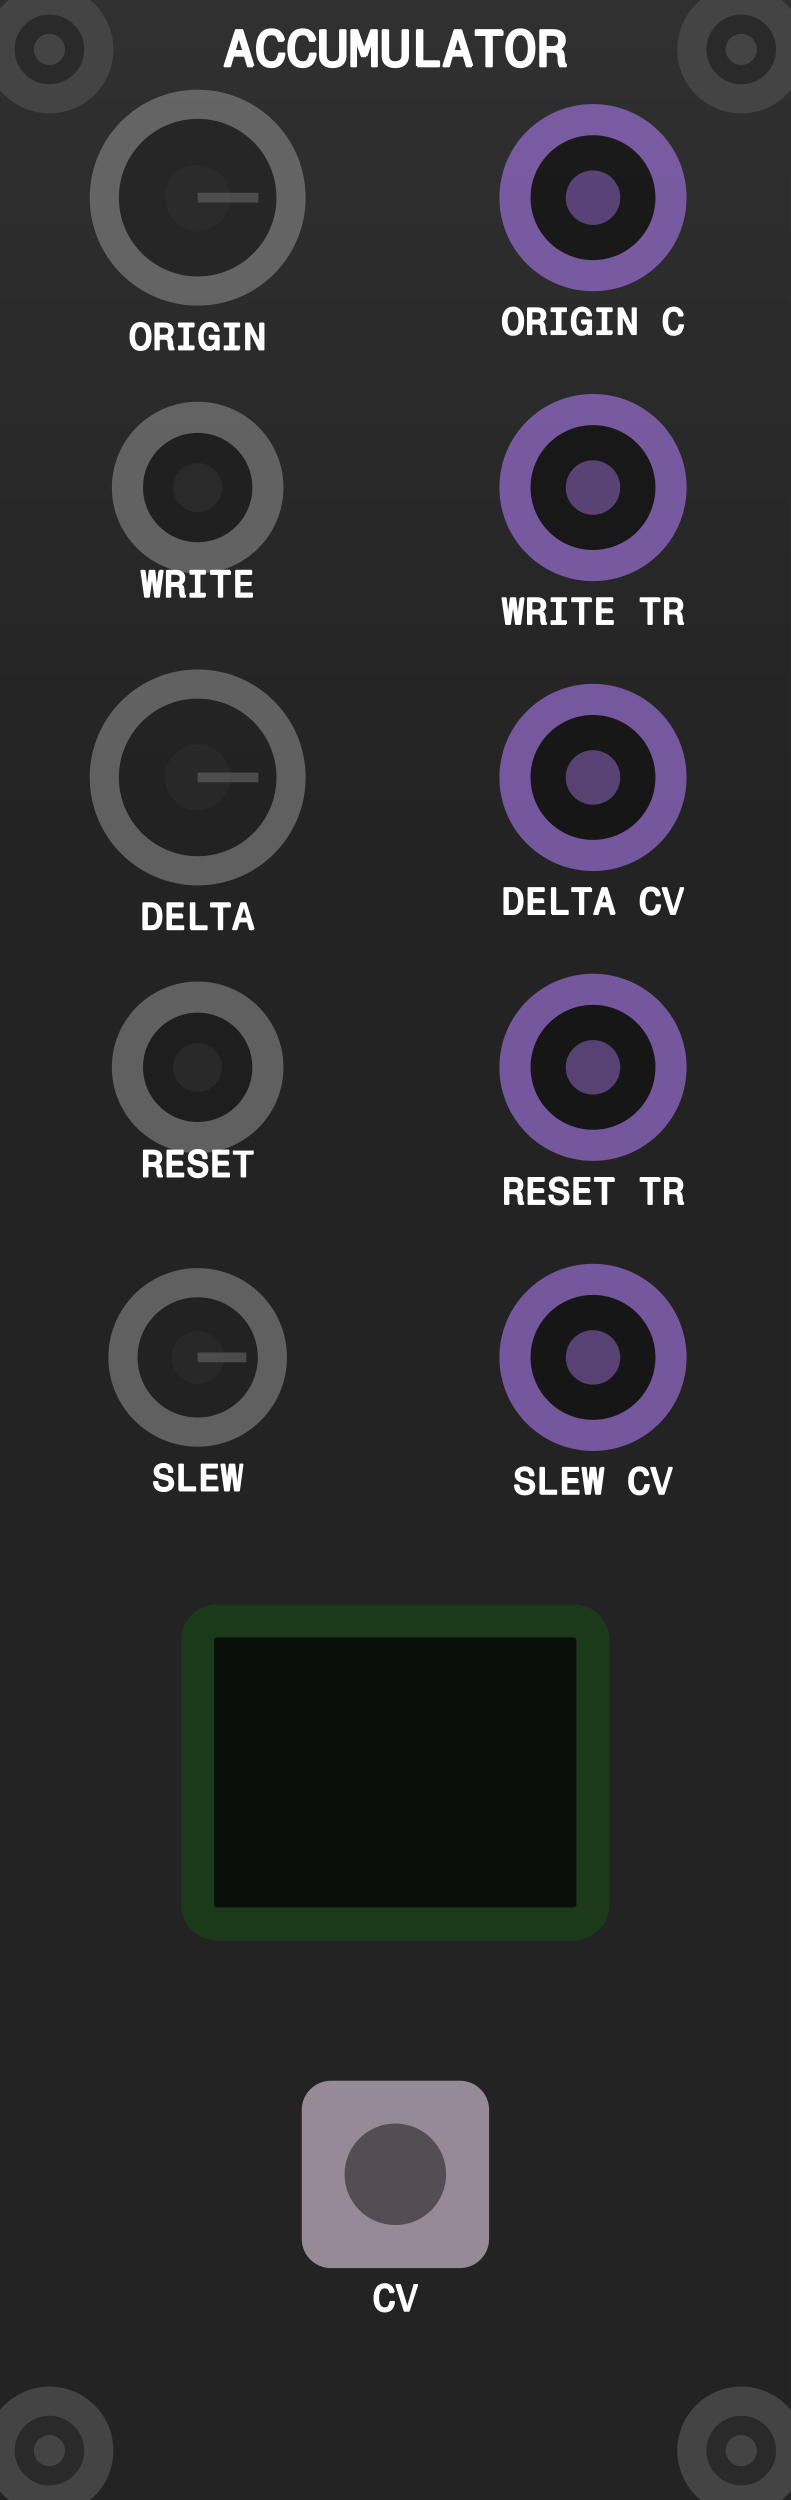
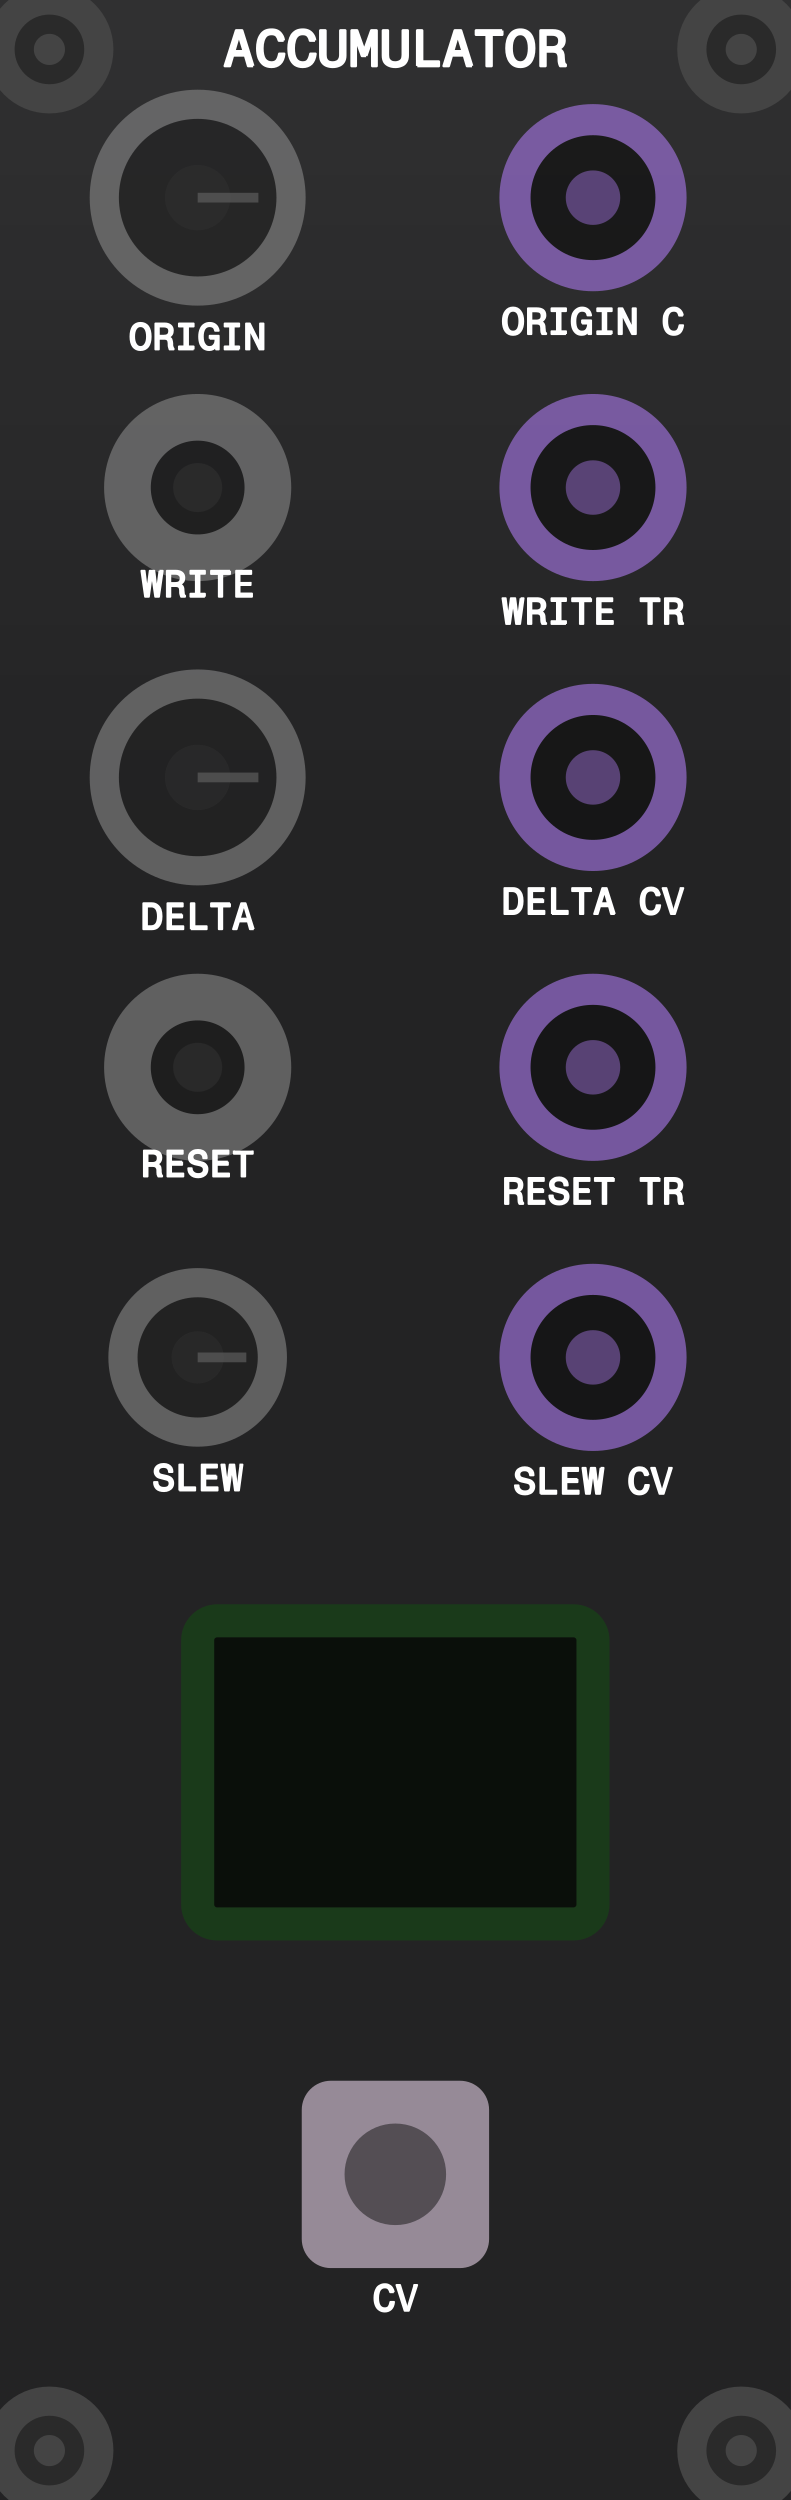
<svg xmlns="http://www.w3.org/2000/svg" viewBox="0 0 40.64 128.5" width="40.64mm" height="128.5mm">
  <g id="layer-background">
    <rect x="0.3" y="0.3" width="40.04" height="127.9" fill="none" stroke="#333" stroke-width="1.5" />
    <rect x="0" y="0.000" width="40.64" height="1.295" fill="#303031" />
    <rect x="0" y="1.285" width="40.64" height="1.295" fill="#303031" />
    <rect x="0" y="2.570" width="40.64" height="1.295" fill="#2f2f30" />
    <rect x="0" y="3.855" width="40.64" height="1.295" fill="#2f2f30" />
    <rect x="0" y="5.140" width="40.64" height="1.295" fill="#2e2e2f" />
    <rect x="0" y="6.425" width="40.64" height="1.295" fill="#2e2e2f" />
    <rect x="0" y="7.710" width="40.64" height="1.295" fill="#2e2e2f" />
    <rect x="0" y="8.995" width="40.64" height="1.295" fill="#2d2d2e" />
    <rect x="0" y="10.280" width="40.64" height="1.295" fill="#2d2d2e" />
    <rect x="0" y="11.565" width="40.64" height="1.295" fill="#2c2c2d" />
    <rect x="0" y="12.850" width="40.64" height="1.295" fill="#2c2c2d" />
    <rect x="0" y="14.135" width="40.64" height="1.295" fill="#2c2c2d" />
    <rect x="0" y="15.420" width="40.64" height="1.295" fill="#2b2b2c" />
    <rect x="0" y="16.705" width="40.64" height="1.295" fill="#2b2b2c" />
    <rect x="0" y="17.990" width="40.64" height="1.295" fill="#2a2a2b" />
    <rect x="0" y="19.275" width="40.64" height="1.295" fill="#2a2a2b" />
    <rect x="0" y="20.560" width="40.64" height="1.295" fill="#2a2a2b" />
    <rect x="0" y="21.845" width="40.64" height="1.295" fill="#29292a" />
    <rect x="0" y="23.130" width="40.64" height="1.295" fill="#29292a" />
    <rect x="0" y="24.415" width="40.64" height="1.295" fill="#29292a" />
    <rect x="0" y="25.700" width="40.64" height="1.295" fill="#282829" />
    <rect x="0" y="26.985" width="40.64" height="1.295" fill="#282829" />
    <rect x="0" y="28.270" width="40.64" height="1.295" fill="#272728" />
    <rect x="0" y="29.555" width="40.64" height="1.295" fill="#272728" />
    <rect x="0" y="30.840" width="40.64" height="1.295" fill="#272728" />
    <rect x="0" y="32.125" width="40.64" height="1.295" fill="#262627" />
    <rect x="0" y="33.410" width="40.64" height="1.295" fill="#262627" />
    <rect x="0" y="34.695" width="40.64" height="1.295" fill="#252526" />
    <rect x="0" y="35.980" width="40.64" height="1.295" fill="#252526" />
    <rect x="0" y="37.265" width="40.64" height="1.295" fill="#252526" />
    <rect x="0" y="38.550" width="40.64" height="1.295" fill="#242425" />
    <rect x="0" y="39.835" width="40.64" height="1.295" fill="#242425" />
    <rect x="0" y="41.120" width="40.64" height="1.295" fill="#232324" />
    <rect x="0" y="42.405" width="40.64" height="1.295" fill="#232324" />
    <rect x="0" y="43.690" width="40.64" height="1.295" fill="#232324" />
    <rect x="0" y="44.975" width="40.64" height="1.295" fill="#232324" />
    <rect x="0" y="46.260" width="40.64" height="1.295" fill="#232324" />
    <rect x="0" y="47.545" width="40.64" height="1.295" fill="#232324" />
    <rect x="0" y="48.830" width="40.64" height="1.295" fill="#232324" />
    <rect x="0" y="50.115" width="40.64" height="1.295" fill="#232324" />
    <rect x="0" y="51.400" width="40.64" height="1.295" fill="#232324" />
    <rect x="0" y="52.685" width="40.64" height="1.295" fill="#232324" />
    <rect x="0" y="53.970" width="40.64" height="1.295" fill="#232324" />
    <rect x="0" y="55.255" width="40.64" height="1.295" fill="#232324" />
    <rect x="0" y="56.540" width="40.64" height="1.295" fill="#232324" />
    <rect x="0" y="57.825" width="40.64" height="1.295" fill="#232324" />
    <rect x="0" y="59.110" width="40.64" height="1.295" fill="#232324" />
    <rect x="0" y="60.395" width="40.64" height="1.295" fill="#232324" />
    <rect x="0" y="61.680" width="40.64" height="1.295" fill="#232324" />
    <rect x="0" y="62.965" width="40.64" height="1.295" fill="#232324" />
    <rect x="0" y="64.250" width="40.64" height="1.295" fill="#232324" />
    <rect x="0" y="65.535" width="40.64" height="1.295" fill="#232324" />
    <rect x="0" y="66.820" width="40.64" height="1.295" fill="#232324" />
    <rect x="0" y="68.105" width="40.64" height="1.295" fill="#232324" />
    <rect x="0" y="69.390" width="40.64" height="1.295" fill="#232324" />
    <rect x="0" y="70.675" width="40.64" height="1.295" fill="#232324" />
    <rect x="0" y="71.960" width="40.64" height="1.295" fill="#232324" />
    <rect x="0" y="73.245" width="40.64" height="1.295" fill="#232324" />
    <rect x="0" y="74.530" width="40.64" height="1.295" fill="#232324" />
    <rect x="0" y="75.815" width="40.64" height="1.295" fill="#232324" />
    <rect x="0" y="77.100" width="40.64" height="1.295" fill="#232324" />
    <rect x="0" y="78.385" width="40.64" height="1.295" fill="#232324" />
    <rect x="0" y="79.670" width="40.64" height="1.295" fill="#232324" />
    <rect x="0" y="80.955" width="40.64" height="1.295" fill="#232324" />
    <rect x="0" y="82.240" width="40.64" height="1.295" fill="#232324" />
    <rect x="0" y="83.525" width="40.64" height="1.295" fill="#232324" />
    <rect x="0" y="84.810" width="40.64" height="1.295" fill="#232324" />
    <rect x="0" y="86.095" width="40.64" height="1.295" fill="#232324" />
    <rect x="0" y="87.380" width="40.64" height="1.295" fill="#232324" />
    <rect x="0" y="88.665" width="40.64" height="1.295" fill="#232324" />
    <rect x="0" y="89.950" width="40.64" height="1.295" fill="#232324" />
    <rect x="0" y="91.235" width="40.64" height="1.295" fill="#232324" />
    <rect x="0" y="92.520" width="40.64" height="1.295" fill="#232324" />
    <rect x="0" y="93.805" width="40.64" height="1.295" fill="#232324" />
    <rect x="0" y="95.090" width="40.64" height="1.295" fill="#232324" />
    <rect x="0" y="96.375" width="40.64" height="1.295" fill="#232324" />
    <rect x="0" y="97.660" width="40.64" height="1.295" fill="#232324" />
    <rect x="0" y="98.945" width="40.64" height="1.295" fill="#232324" />
    <rect x="0" y="100.230" width="40.64" height="1.295" fill="#232324" />
    <rect x="0" y="101.515" width="40.64" height="1.295" fill="#232324" />
    <rect x="0" y="102.800" width="40.64" height="1.295" fill="#232324" />
    <rect x="0" y="104.085" width="40.64" height="1.295" fill="#232324" />
    <rect x="0" y="105.370" width="40.64" height="1.295" fill="#232324" />
    <rect x="0" y="106.655" width="40.64" height="1.295" fill="#232324" />
    <rect x="0" y="107.940" width="40.64" height="1.295" fill="#232324" />
    <rect x="0" y="109.225" width="40.64" height="1.295" fill="#232324" />
    <rect x="0" y="110.510" width="40.64" height="1.295" fill="#232324" />
    <rect x="0" y="111.795" width="40.64" height="1.295" fill="#232324" />
    <rect x="0" y="113.080" width="40.64" height="1.295" fill="#232324" />
    <rect x="0" y="114.365" width="40.64" height="1.295" fill="#232324" />
    <rect x="0" y="115.650" width="40.64" height="1.295" fill="#232324" />
    <rect x="0" y="116.935" width="40.64" height="1.295" fill="#232324" />
    <rect x="0" y="118.220" width="40.64" height="1.295" fill="#232324" />
    <rect x="0" y="119.505" width="40.64" height="1.295" fill="#232324" />
    <rect x="0" y="120.790" width="40.64" height="1.295" fill="#232324" />
    <rect x="0" y="122.075" width="40.64" height="1.295" fill="#232324" />
    <rect x="0" y="123.360" width="40.64" height="1.295" fill="#232324" />
    <rect x="0" y="124.645" width="40.64" height="1.295" fill="#232324" />
    <rect x="0" y="125.930" width="40.64" height="1.295" fill="#232324" />
    <rect x="0" y="127.215" width="40.64" height="1.295" fill="#232324" />
  </g>
  <g id="layer-outlines">
    <circle cx="2.54" cy="2.54" r="2.54" fill="#2a2a2a" stroke="#444" stroke-width="1.5" />
    <circle cx="2.54" cy="2.54" r="0.8" fill="#444" />
    <circle cx="2.54" cy="125.96" r="2.54" fill="#2a2a2a" stroke="#444" stroke-width="1.5" />
    <circle cx="2.54" cy="125.96" r="0.8" fill="#444" />
    <circle cx="38.10" cy="2.54" r="2.54" fill="#2a2a2a" stroke="#444" stroke-width="1.5" />
    <circle cx="38.10" cy="2.54" r="0.8" fill="#444" />
    <circle cx="38.10" cy="125.96" r="2.54" fill="#2a2a2a" stroke="#444" stroke-width="1.5" />
    <circle cx="38.10" cy="125.96" r="0.8" fill="#444" />
    <rect x="10.16" y="83.31" width="20.32" height="15.58" rx="1" fill="#0a0f0a" stroke="#1a3a1a" stroke-width="1.7" />
    <circle cx="10.16" cy="10.16" r="4.80" fill="#222" stroke="#888" stroke-width="1.5" opacity="0.6" />
    <circle cx="10.16" cy="10.16" r="1.68" fill="#333" opacity="0.4" />
    <line x1="10.16" y1="10.16" x2="13.28" y2="10.16" stroke="#666" stroke-width="0.5" opacity="0.6" />
    <circle cx="30.48" cy="10.16" r="4.01" fill="#111" stroke="#996dd2" stroke-width="1.6" opacity="0.7" />
    <circle cx="30.48" cy="10.16" r="1.40" fill="#996dd2" opacity="0.5" />
-     <circle cx="10.16" cy="25.06" r="3.61" fill="#1a1a1a" stroke="#888" stroke-width="1.6" opacity="0.6" />
+     <circle cx="10.16" cy="25.06" r="3.61" fill="#1a1a1a" stroke="#888" stroke-width="2.40" opacity="0.6" />
    <circle cx="10.16" cy="25.06" r="1.26" fill="#333" opacity="0.5" />
    <circle cx="30.48" cy="25.06" r="4.01" fill="#111" stroke="#996dd2" stroke-width="1.6" opacity="0.7" />
    <circle cx="30.48" cy="25.06" r="1.40" fill="#996dd2" opacity="0.5" />
    <circle cx="10.16" cy="39.96" r="4.80" fill="#222" stroke="#888" stroke-width="1.5" opacity="0.6" />
    <circle cx="10.16" cy="39.96" r="1.68" fill="#333" opacity="0.4" />
    <line x1="10.16" y1="39.96" x2="13.28" y2="39.96" stroke="#666" stroke-width="0.5" opacity="0.6" />
    <circle cx="30.48" cy="39.96" r="4.01" fill="#111" stroke="#996dd2" stroke-width="1.6" opacity="0.7" />
    <circle cx="30.48" cy="39.96" r="1.40" fill="#996dd2" opacity="0.5" />
-     <circle cx="10.16" cy="54.86" r="3.61" fill="#1a1a1a" stroke="#888" stroke-width="1.6" opacity="0.6" />
+     <circle cx="10.16" cy="54.86" r="3.61" fill="#1a1a1a" stroke="#888" stroke-width="2.40" opacity="0.6" />
    <circle cx="10.16" cy="54.86" r="1.26" fill="#333" opacity="0.5" />
    <circle cx="30.48" cy="54.86" r="4.01" fill="#111" stroke="#996dd2" stroke-width="1.6" opacity="0.7" />
    <circle cx="30.48" cy="54.86" r="1.40" fill="#996dd2" opacity="0.5" />
    <circle cx="10.16" cy="69.77" r="3.84" fill="#222" stroke="#888" stroke-width="1.5" opacity="0.6" />
    <circle cx="10.16" cy="69.77" r="1.34" fill="#333" opacity="0.4" />
    <line x1="10.16" y1="69.77" x2="12.66" y2="69.77" stroke="#666" stroke-width="0.5" opacity="0.6" />
    <circle cx="30.48" cy="69.77" r="4.01" fill="#111" stroke="#996dd2" stroke-width="1.6" opacity="0.7" />
    <circle cx="30.48" cy="69.77" r="1.40" fill="#996dd2" opacity="0.5" />
    <rect x="15.51" y="106.95" width="9.63" height="9.63" rx="1.5" fill="#c8b7c7" opacity="0.7" />
    <circle cx="20.32" cy="111.76" r="2.61" fill="#111" opacity="0.5" />
  </g>
  <g id="layer-text">
    <path d="M13.01 3.39L12.76 3.39L12.60 2.84L11.97 2.84L11.81 3.39L11.56 3.39L12.14 1.57L12.44 1.57L13.01 3.39M12.28 1.79L12.03 2.64L12.54 2.64L12.28 1.79M14.58 2.08L14.34 2.08Q14.30 1.93 14.22 1.83Q14.13 1.74 13.96 1.74Q13.79 1.74 13.68 1.83Q13.58 1.93 13.53 2.10Q13.48 2.26 13.48 2.48Q13.48 2.85 13.60 3.04Q13.73 3.22 13.96 3.22Q14.14 3.22 14.23 3.11Q14.32 2.99 14.36 2.77L14.60 2.77Q14.57 3.10 14.39 3.27Q14.22 3.43 13.96 3.43Q13.72 3.43 13.56 3.32Q13.40 3.20 13.31 2.99Q13.23 2.78 13.23 2.48Q13.23 2.29 13.27 2.12Q13.31 1.94 13.40 1.81Q13.48 1.68 13.62 1.60Q13.76 1.53 13.97 1.53Q14.15 1.53 14.28 1.60Q14.40 1.67 14.48 1.80Q14.56 1.92 14.58 2.08M16.19 2.08L15.94 2.08Q15.91 1.93 15.82 1.83Q15.74 1.74 15.56 1.74Q15.39 1.74 15.29 1.83Q15.18 1.93 15.14 2.10Q15.09 2.26 15.09 2.48Q15.09 2.85 15.21 3.04Q15.33 3.22 15.56 3.22Q15.75 3.22 15.83 3.11Q15.92 2.99 15.96 2.77L16.21 2.77Q16.17 3.10 16 3.27Q15.83 3.43 15.56 3.43Q15.33 3.43 15.16 3.32Q15 3.20 14.92 2.99Q14.84 2.78 14.84 2.48Q14.84 2.29 14.88 2.12Q14.92 1.94 15 1.81Q15.09 1.68 15.23 1.60Q15.37 1.53 15.57 1.53Q15.75 1.53 15.88 1.60Q16.01 1.67 16.09 1.80Q16.17 1.92 16.19 2.08M17.50 2.82L17.50 1.57L17.74 1.57L17.74 2.85Q17.74 3.06 17.65 3.19Q17.56 3.32 17.42 3.37Q17.28 3.43 17.10 3.43Q16.93 3.43 16.78 3.37Q16.64 3.31 16.56 3.19Q16.47 3.06 16.47 2.85L16.47 1.57L16.72 1.57L16.72 2.82Q16.72 2.98 16.77 3.06Q16.82 3.15 16.91 3.19Q17 3.22 17.10 3.22Q17.21 3.22 17.30 3.18Q17.39 3.15 17.44 3.06Q17.50 2.97 17.50 2.82M18.82 2.87L18.61 2.87L18.28 1.95L18.28 3.39L18.08 3.39L18.08 1.57L18.35 1.57L18.72 2.61L19.09 1.57L19.35 1.57L19.35 3.39L19.14 3.39L19.14 1.95L18.82 2.87M20.71 2.82L20.71 1.57L20.95 1.57L20.95 2.85Q20.95 3.06 20.86 3.19Q20.78 3.32 20.63 3.37Q20.49 3.43 20.32 3.43Q20.14 3.43 20 3.37Q19.85 3.31 19.77 3.19Q19.69 3.06 19.69 2.85L19.69 1.57L19.93 1.57L19.93 2.82Q19.93 2.98 19.98 3.06Q20.04 3.15 20.13 3.19Q20.21 3.22 20.32 3.22Q20.42 3.22 20.51 3.18Q20.60 3.15 20.66 3.06Q20.71 2.97 20.71 2.82M21.45 3.39L21.45 1.57L21.69 1.57L21.69 3.17L22.55 3.17L22.55 3.39L21.45 3.39M24.26 3.39L24.01 3.39L23.85 2.84L23.22 2.84L23.06 3.39L22.81 3.39L23.38 1.57L23.69 1.57L24.26 3.39M23.53 1.79L23.28 2.64L23.79 2.64L23.53 1.79M25.81 1.57L25.81 1.78L25.26 1.78L25.26 3.39L25.02 3.39L25.02 1.78L24.47 1.78L24.47 1.57L25.81 1.57M26.75 1.53Q27.08 1.53 27.27 1.78Q27.45 2.03 27.45 2.48Q27.45 2.93 27.27 3.18Q27.08 3.43 26.75 3.43Q26.41 3.43 26.23 3.18Q26.04 2.93 26.04 2.48Q26.04 2.03 26.23 1.78Q26.41 1.53 26.75 1.53M26.75 1.74Q26.53 1.74 26.41 1.94Q26.29 2.13 26.29 2.48Q26.29 2.83 26.41 3.02Q26.53 3.22 26.75 3.22Q26.96 3.22 27.08 3.02Q27.20 2.83 27.20 2.48Q27.20 2.13 27.08 1.94Q26.96 1.74 26.75 1.74M28.42 2.64L28.03 2.64L28.03 3.39L27.79 3.39L27.79 1.57L28.43 1.57Q28.69 1.57 28.85 1.69Q29.01 1.81 29.01 2.07Q29.01 2.22 28.94 2.33Q28.87 2.44 28.71 2.52Q28.81 2.56 28.86 2.61Q28.91 2.65 28.93 2.73Q28.96 2.81 28.96 2.94L28.97 3.08Q28.98 3.14 28.99 3.22Q29.01 3.29 29.07 3.33L29.07 3.39L28.80 3.39Q28.77 3.33 28.75 3.25Q28.73 3.17 28.73 3.08L28.73 2.97Q28.73 2.81 28.66 2.72Q28.59 2.64 28.42 2.64M28.39 1.77L28.03 1.77L28.03 2.44L28.39 2.44Q28.56 2.44 28.66 2.36Q28.76 2.28 28.76 2.09Q28.76 1.93 28.66 1.85Q28.56 1.77 28.39 1.77" fill="#ffffff" stroke="#ffffff" stroke-width="0.143" stroke-linejoin="round" />
    <path d="M7.22 16.60Q7.47 16.60 7.61 16.78Q7.74 16.97 7.74 17.30Q7.74 17.63 7.61 17.81Q7.47 17.99 7.22 17.99Q6.98 17.99 6.84 17.81Q6.71 17.63 6.71 17.30Q6.71 16.97 6.84 16.78Q6.98 16.60 7.22 16.60M7.22 16.76Q7.07 16.76 6.98 16.90Q6.89 17.04 6.89 17.30Q6.89 17.55 6.98 17.69Q7.07 17.84 7.22 17.84Q7.38 17.84 7.47 17.69Q7.56 17.55 7.56 17.30Q7.56 17.04 7.47 16.90Q7.38 16.76 7.22 16.76M8.45 17.41L8.16 17.41L8.16 17.96L7.99 17.96L7.99 16.63L8.46 16.63Q8.65 16.63 8.76 16.72Q8.88 16.81 8.88 16.99Q8.88 17.11 8.83 17.19Q8.78 17.27 8.66 17.33Q8.73 17.35 8.77 17.39Q8.81 17.42 8.82 17.48Q8.84 17.54 8.85 17.64L8.85 17.73Q8.85 17.78 8.87 17.83Q8.88 17.88 8.92 17.92L8.92 17.96L8.72 17.96Q8.70 17.92 8.69 17.86Q8.67 17.80 8.67 17.74L8.67 17.65Q8.67 17.54 8.62 17.47Q8.57 17.41 8.45 17.41M8.42 16.78L8.16 16.78L8.16 17.26L8.42 17.26Q8.55 17.26 8.62 17.21Q8.70 17.15 8.70 17.01Q8.70 16.89 8.63 16.84Q8.55 16.78 8.42 16.78M9.95 17.96L9.20 17.96L9.20 17.81L9.48 17.81L9.48 16.78L9.20 16.78L9.20 16.63L9.95 16.63L9.95 16.78L9.66 16.78L9.66 17.81L9.95 17.81L9.95 17.96M10.78 17.41L10.78 17.26L11.24 17.26L11.24 17.96L11.11 17.96L11.09 17.78Q11.04 17.89 10.96 17.94Q10.87 17.99 10.76 17.99Q10.60 17.99 10.48 17.91Q10.37 17.83 10.30 17.68Q10.24 17.52 10.24 17.30Q10.24 17.08 10.31 16.92Q10.37 16.76 10.50 16.68Q10.62 16.60 10.78 16.60Q10.95 16.60 11.07 16.69Q11.20 16.79 11.24 17L11.06 17Q11.03 16.86 10.96 16.81Q10.88 16.76 10.78 16.76Q10.60 16.76 10.51 16.90Q10.42 17.05 10.42 17.29Q10.42 17.57 10.52 17.70Q10.61 17.84 10.76 17.84Q10.87 17.84 10.94 17.79Q11.01 17.73 11.05 17.65Q11.08 17.56 11.08 17.45L11.08 17.41L10.78 17.41M12.29 17.96L11.55 17.96L11.55 17.81L11.83 17.81L11.83 16.78L11.55 16.78L11.55 16.63L12.29 16.63L12.29 16.78L12.01 16.78L12.01 17.81L12.29 17.81L12.29 17.96M13.37 17.70L13.37 16.63L13.54 16.63L13.54 17.96L13.34 17.96L12.82 16.90L12.82 16.90L12.82 17.96L12.65 17.96L12.65 16.63L12.84 16.63L13.37 17.70" fill="#ffffff" stroke="#ffffff" stroke-width="0.104" stroke-linejoin="round" />
    <path d="M26.37 15.81Q26.62 15.81 26.75 16Q26.89 16.18 26.89 16.51Q26.89 16.84 26.75 17.03Q26.62 17.21 26.37 17.21Q26.13 17.21 25.99 17.03Q25.85 16.84 25.85 16.51Q25.85 16.18 25.99 16Q26.13 15.81 26.37 15.81M26.37 15.97Q26.21 15.97 26.13 16.11Q26.04 16.26 26.04 16.51Q26.04 16.76 26.13 16.91Q26.21 17.05 26.37 17.05Q26.53 17.05 26.62 16.91Q26.70 16.76 26.70 16.51Q26.70 16.26 26.62 16.11Q26.53 15.97 26.37 15.97M27.60 16.63L27.31 16.63L27.31 17.17L27.14 17.17L27.14 15.85L27.60 15.85Q27.79 15.85 27.91 15.93Q28.03 16.02 28.03 16.21Q28.03 16.32 27.97 16.40Q27.92 16.48 27.80 16.54Q27.88 16.57 27.91 16.60Q27.95 16.64 27.97 16.70Q27.99 16.75 27.99 16.85L28 16.95Q28 17 28.01 17.05Q28.02 17.10 28.07 17.13L28.07 17.17L27.87 17.17Q27.85 17.13 27.83 17.07Q27.82 17.02 27.82 16.95L27.82 16.87Q27.82 16.75 27.77 16.69Q27.71 16.63 27.60 16.63M27.57 16L27.31 16L27.31 16.48L27.57 16.48Q27.70 16.48 27.77 16.42Q27.84 16.37 27.84 16.23Q27.84 16.11 27.77 16.05Q27.70 16 27.57 16M29.09 17.17L28.35 17.17L28.35 17.03L28.63 17.03L28.63 15.99L28.35 15.99L28.35 15.85L29.09 15.85L29.09 15.99L28.81 15.99L28.81 17.03L29.09 17.03L29.09 17.17M29.92 16.63L29.92 16.47L30.38 16.47L30.38 17.17L30.25 17.17L30.24 16.99Q30.19 17.10 30.10 17.16Q30.02 17.21 29.90 17.21Q29.74 17.21 29.63 17.13Q29.51 17.04 29.45 16.89Q29.39 16.74 29.39 16.52Q29.39 16.29 29.45 16.13Q29.52 15.98 29.64 15.90Q29.76 15.81 29.92 15.81Q30.10 15.81 30.22 15.91Q30.34 16 30.38 16.21L30.20 16.21Q30.18 16.08 30.10 16.02Q30.03 15.97 29.92 15.97Q29.75 15.97 29.66 16.12Q29.57 16.26 29.57 16.51Q29.57 16.79 29.66 16.92Q29.76 17.05 29.91 17.05Q30.02 17.05 30.09 17Q30.16 16.95 30.19 16.86Q30.23 16.77 30.23 16.66L30.23 16.63L29.92 16.63M31.44 17.17L30.70 17.17L30.70 17.03L30.98 17.03L30.98 15.99L30.70 15.99L30.70 15.85L31.44 15.85L31.44 15.99L31.16 15.99L31.16 17.03L31.44 17.03L31.44 17.17M32.52 16.92L32.52 15.85L32.68 15.85L32.68 17.17L32.49 17.17L31.96 16.11L31.96 16.11L31.96 17.17L31.80 17.17L31.80 15.85L31.99 15.85L32.52 16.92L32.52 16.92M35.10 16.22L34.91 16.22Q34.89 16.11 34.83 16.04Q34.76 15.97 34.64 15.97Q34.51 15.97 34.43 16.04Q34.36 16.11 34.32 16.23Q34.29 16.35 34.29 16.51Q34.29 16.78 34.38 16.92Q34.47 17.05 34.64 17.05Q34.77 17.05 34.83 16.97Q34.90 16.88 34.93 16.72L35.11 16.72Q35.08 16.96 34.96 17.09Q34.83 17.21 34.64 17.21Q34.46 17.21 34.34 17.12Q34.23 17.04 34.17 16.88Q34.11 16.73 34.11 16.51Q34.11 16.37 34.13 16.24Q34.16 16.12 34.23 16.02Q34.29 15.92 34.39 15.87Q34.49 15.81 34.64 15.81Q34.78 15.81 34.87 15.87Q34.96 15.92 35.02 16.01Q35.08 16.10 35.10 16.22" fill="#ffffff" stroke="#ffffff" stroke-width="0.104" stroke-linejoin="round" />
    <path d="M8.20 29.34L8.36 29.34L8.17 30.67L7.98 30.67L7.81 29.49L7.81 29.49L7.65 30.67L7.46 30.67L7.27 29.34L7.43 29.34L7.56 30.40L7.56 30.40L7.70 29.34L7.93 29.34L8.06 30.42L8.06 30.42L8.20 29.34M9.04 30.12L8.75 30.12L8.75 30.67L8.58 30.67L8.58 29.34L9.04 29.34Q9.23 29.34 9.35 29.43Q9.47 29.52 9.47 29.70Q9.47 29.82 9.42 29.90Q9.36 29.98 9.25 30.04Q9.32 30.06 9.35 30.10Q9.39 30.13 9.41 30.19Q9.43 30.25 9.43 30.35L9.44 30.44Q9.44 30.49 9.45 30.54Q9.46 30.59 9.51 30.62L9.51 30.67L9.31 30.67Q9.29 30.62 9.28 30.57Q9.26 30.51 9.26 30.45L9.26 30.36Q9.26 30.24 9.21 30.18Q9.15 30.12 9.04 30.12M9.01 29.49L8.75 29.49L8.75 29.97L9.01 29.97Q9.14 29.97 9.21 29.92Q9.29 29.86 9.29 29.72Q9.29 29.60 9.21 29.55Q9.14 29.49 9.01 29.49M10.53 30.67L9.79 30.67L9.79 30.52L10.07 30.52L10.07 29.49L9.79 29.49L9.79 29.34L10.53 29.34L10.53 29.49L10.25 29.49L10.25 30.52L10.53 30.52L10.53 30.67M11.82 29.34L11.82 29.50L11.42 29.50L11.42 30.67L11.25 30.67L11.25 29.50L10.85 29.50L10.85 29.34L11.82 29.34M12.88 29.91L12.88 30.07L12.31 30.07L12.31 30.51L12.95 30.51L12.95 30.67L12.14 30.67L12.14 29.34L12.91 29.34L12.91 29.50L12.31 29.50L12.31 29.91" fill="#ffffff" stroke="#ffffff" stroke-width="0.104" stroke-linejoin="round" />
    <path d="M26.76 30.75L26.91 30.75L26.73 32.07L26.53 32.07L26.37 30.90L26.37 30.90L26.21 32.07L26.02 32.07L25.83 30.75L25.99 30.75L26.12 31.80L26.12 31.80L26.26 30.75L26.48 30.75L26.62 31.82L26.62 31.82L26.76 30.75M27.60 31.53L27.31 31.53L27.31 32.07L27.14 32.07L27.14 30.75L27.60 30.75Q27.79 30.75 27.91 30.84Q28.03 30.93 28.03 31.11Q28.03 31.23 27.97 31.30Q27.92 31.38 27.80 31.44Q27.88 31.47 27.91 31.50Q27.95 31.54 27.97 31.60Q27.99 31.65 27.99 31.75L28 31.85Q28 31.90 28.01 31.95Q28.02 32 28.07 32.03L28.07 32.07L27.87 32.07Q27.85 32.03 27.83 31.97Q27.82 31.92 27.82 31.85L27.82 31.77Q27.82 31.65 27.77 31.59Q27.71 31.53 27.60 31.53M27.57 30.90L27.31 30.90L27.31 31.38L27.57 31.38Q27.70 31.38 27.77 31.32Q27.84 31.27 27.84 31.13Q27.84 31.01 27.77 30.95Q27.70 30.90 27.57 30.90M29.09 32.07L28.35 32.07L28.35 31.93L28.63 31.93L28.63 30.89L28.35 30.89L28.35 30.75L29.09 30.75L29.09 30.89L28.81 30.89L28.81 31.93L29.09 31.93L29.09 32.07M30.38 30.75L30.38 30.90L29.98 30.90L29.98 32.07L29.81 32.07L29.81 30.90L29.41 30.90L29.41 30.75L30.38 30.75M31.44 31.32L31.44 31.47L30.87 31.47L30.87 31.92L31.50 31.92L31.50 32.07L30.69 32.07L30.69 30.75L31.47 30.75L31.47 30.90L30.87 30.90L30.87 31.32L31.44 31.32M33.90 30.75L33.90 30.90L33.50 30.90L33.50 32.07L33.33 32.07L33.33 30.90L32.93 30.90L32.93 30.75L33.90 30.75M34.64 31.53L34.35 31.53L34.35 32.07L34.18 32.07L34.18 30.75L34.65 30.75Q34.84 30.75 34.95 30.84Q35.07 30.93 35.07 31.11Q35.07 31.23 35.02 31.30Q34.97 31.38 34.85 31.44Q34.92 31.47 34.96 31.50Q35 31.54 35.01 31.60Q35.03 31.65 35.04 31.75L35.04 31.85Q35.05 31.90 35.06 31.95Q35.07 32 35.11 32.03L35.11 32.07L34.91 32.07Q34.89 32.03 34.88 31.97Q34.87 31.92 34.87 31.85L34.87 31.77Q34.87 31.65 34.81 31.59Q34.76 31.53 34.64 31.53M34.61 30.90L34.35 30.90L34.35 31.38L34.61 31.38Q34.74 31.38 34.82 31.32Q34.89 31.27 34.89 31.13Q34.89 31.01 34.82 30.95Q34.74 30.90 34.61 30.90" fill="#ffffff" stroke="#ffffff" stroke-width="0.104" stroke-linejoin="round" />
    <path d="M7.80 47.76L7.37 47.76L7.37 46.43L7.80 46.43Q7.97 46.43 8.08 46.52Q8.19 46.60 8.25 46.75Q8.30 46.90 8.30 47.10Q8.30 47.29 8.25 47.44Q8.19 47.59 8.08 47.68Q7.97 47.76 7.80 47.76M7.77 46.59L7.55 46.59L7.55 47.61L7.77 47.61Q7.95 47.61 8.04 47.47Q8.12 47.33 8.12 47.10Q8.12 46.86 8.04 46.73Q7.95 46.59 7.77 46.59M9.36 47L9.36 47.16L8.79 47.16L8.79 47.61L9.42 47.61L9.42 47.76L8.61 47.76L8.61 46.43L9.39 46.43L9.39 46.59L8.79 46.59L8.79 47L9.36 47M9.81 47.76L9.81 46.43L9.99 46.43L9.99 47.61L10.62 47.61L10.62 47.76L9.81 47.76M11.82 46.43L11.82 46.59L11.42 46.59L11.42 47.76L11.25 47.76L11.25 46.59L10.85 46.59L10.85 46.43L11.82 46.43M13.04 47.76L12.85 47.76L12.74 47.36L12.28 47.36L12.16 47.76L11.98 47.76L12.40 46.43L12.62 46.43L13.04 47.76M12.51 46.59L12.32 47.22L12.69 47.22" fill="#ffffff" stroke="#ffffff" stroke-width="0.104" stroke-linejoin="round" />
    <path d="M26.36 46.98L25.93 46.98L25.93 45.65L26.36 45.65Q26.53 45.65 26.64 45.73Q26.75 45.82 26.81 45.97Q26.86 46.12 26.86 46.31Q26.86 46.50 26.81 46.65Q26.75 46.80 26.64 46.89Q26.53 46.98 26.36 46.98M26.33 45.80L26.10 45.80L26.10 46.82L26.33 46.82Q26.51 46.82 26.60 46.68Q26.68 46.55 26.68 46.31Q26.68 46.08 26.60 45.94Q26.51 45.80 26.33 45.80M27.92 46.22L27.92 46.37L27.35 46.37L27.35 46.82L27.98 46.82L27.98 46.98L27.17 46.98L27.17 45.65L27.95 45.65L27.95 45.80L27.35 45.80L27.35 46.22L27.92 46.22M28.37 46.98L28.37 45.65L28.54 45.65L28.54 46.82L29.18 46.82L29.18 46.98L28.37 46.98M30.38 45.65L30.38 45.80L29.98 45.80L29.98 46.98L29.81 46.98L29.81 45.80L29.41 45.80L29.41 45.65L30.38 45.65M31.60 46.98L31.41 46.98L31.30 46.58L30.84 46.58L30.72 46.98L30.54 46.98L30.96 45.65L31.18 45.65L31.60 46.98M31.07 45.81L30.88 46.43L31.25 46.43L31.07 45.81M33.92 46.02L33.74 46.02Q33.71 45.91 33.65 45.84Q33.59 45.77 33.46 45.77Q33.34 45.77 33.26 45.84Q33.18 45.91 33.15 46.03Q33.12 46.16 33.12 46.31Q33.12 46.58 33.20 46.72Q33.29 46.85 33.46 46.85Q33.60 46.85 33.66 46.77Q33.73 46.69 33.75 46.53L33.93 46.53Q33.91 46.77 33.78 46.89Q33.66 47.01 33.46 47.01Q33.29 47.01 33.17 46.93Q33.05 46.84 32.99 46.69Q32.93 46.53 32.93 46.32Q32.93 46.17 32.96 46.05Q32.99 45.92 33.05 45.82Q33.12 45.73 33.22 45.67Q33.32 45.62 33.47 45.62Q33.60 45.62 33.69 45.67Q33.79 45.72 33.84 45.81Q33.90 45.90 33.92 46.02M34.94 45.65L35.12 45.65L34.69 46.98L34.49 46.98L34.06 45.65L34.25 45.65L34.59 46.79" fill="#ffffff" stroke="#ffffff" stroke-width="0.104" stroke-linejoin="round" />
    <path d="M7.86 59.93L7.58 59.93L7.58 60.47L7.40 60.47L7.40 59.14L7.87 59.14Q8.06 59.14 8.18 59.23Q8.29 59.32 8.29 59.51Q8.29 59.62 8.24 59.70Q8.19 59.78 8.07 59.84Q8.14 59.87 8.18 59.90Q8.22 59.94 8.24 59.99Q8.25 60.05 8.26 60.15L8.26 60.25Q8.27 60.29 8.28 60.35Q8.29 60.40 8.33 60.43L8.33 60.47L8.14 60.47Q8.12 60.43 8.10 60.37Q8.09 60.31 8.09 60.25L8.09 60.16Q8.09 60.05 8.03 59.99Q7.98 59.93 7.86 59.93M7.83 59.29L7.58 59.29L7.58 59.78L7.83 59.78Q7.96 59.78 8.04 59.72Q8.11 59.66 8.11 59.52Q8.11 59.40 8.04 59.35Q7.97 59.29 7.83 59.29M9.36 59.71L9.36 59.87L8.79 59.87L8.79 60.32L9.42 60.32L9.42 60.47L8.61 60.47L8.61 59.14L9.39 59.14L9.39 59.30L8.79 59.30L8.79 59.71L9.36 59.71M10.62 59.50L10.62 59.53L10.45 59.53Q10.45 59.41 10.38 59.34Q10.31 59.26 10.17 59.26Q10.03 59.26 9.96 59.32Q9.89 59.38 9.89 59.47Q9.89 59.63 10.07 59.67L10.34 59.74Q10.50 59.77 10.58 59.87Q10.66 59.96 10.66 60.09Q10.66 60.22 10.60 60.32Q10.54 60.41 10.43 60.46Q10.33 60.51 10.19 60.51Q9.94 60.51 9.81 60.38Q9.68 60.26 9.68 60.05L9.85 60.05Q9.85 60.18 9.94 60.26Q10.03 60.35 10.19 60.35Q10.34 60.35 10.41 60.28Q10.48 60.22 10.48 60.12Q10.48 60.03 10.43 59.98Q10.38 59.93 10.29 59.90L10.01 59.84Q9.87 59.80 9.79 59.72Q9.71 59.63 9.71 59.49Q9.71 59.38 9.77 59.29Q9.83 59.21 9.93 59.16Q10.03 59.11 10.18 59.11Q10.32 59.11 10.42 59.16Q10.52 59.21 10.57 59.30Q10.62 59.39 10.62 59.50M11.71 59.71L11.71 59.87L11.14 59.87L11.14 60.32L11.77 60.32L11.77 60.47L10.96 60.47L10.96 59.14L11.74 59.14L11.74 59.30L11.14 59.30L11.14 59.71L11.71 59.71M12.99 59.14L12.99 59.30L12.60 59.30L12.60 60.47L12.42 60.47L12.42 59.30L12.02 59.30L12.02 59.14" fill="#ffffff" stroke="#ffffff" stroke-width="0.104" stroke-linejoin="round" />
    <path d="M26.42 61.33L26.13 61.33L26.13 61.88L25.96 61.88L25.96 60.55L26.43 60.55Q26.62 60.55 26.74 60.64Q26.85 60.73 26.85 60.91Q26.85 61.03 26.80 61.11Q26.75 61.19 26.63 61.24Q26.70 61.27 26.74 61.31Q26.78 61.34 26.79 61.40Q26.81 61.46 26.82 61.55L26.82 61.65Q26.83 61.70 26.84 61.75Q26.85 61.80 26.89 61.83L26.89 61.88L26.70 61.88Q26.67 61.83 26.66 61.78Q26.65 61.72 26.65 61.65L26.65 61.57Q26.65 61.45 26.59 61.39Q26.54 61.33 26.42 61.33M26.39 60.70L26.13 60.70L26.13 61.18L26.39 61.18Q26.52 61.18 26.60 61.13Q26.67 61.07 26.67 60.93Q26.67 60.81 26.60 60.75Q26.52 60.70 26.39 60.70M27.92 61.12L27.92 61.27L27.35 61.27L27.35 61.72L27.98 61.72L27.98 61.88L27.17 61.88L27.17 60.55L27.95 60.55L27.95 60.70L27.35 60.70L27.35 61.12L27.92 61.12M29.18 60.91L29.18 60.93L29.01 60.93Q29.01 60.82 28.94 60.74Q28.87 60.67 28.73 60.67Q28.59 60.67 28.52 60.73Q28.45 60.79 28.45 60.88Q28.45 61.04 28.63 61.08L28.90 61.14Q29.06 61.18 29.14 61.27Q29.22 61.37 29.22 61.50Q29.22 61.63 29.16 61.72Q29.10 61.81 28.99 61.86Q28.89 61.91 28.75 61.91Q28.50 61.91 28.37 61.79Q28.24 61.67 28.24 61.45L28.41 61.45Q28.41 61.59 28.50 61.67Q28.58 61.75 28.75 61.75Q28.90 61.75 28.97 61.69Q29.04 61.62 29.04 61.52Q29.04 61.43 28.99 61.38Q28.94 61.33 28.84 61.31L28.57 61.24Q28.42 61.21 28.35 61.12Q28.27 61.03 28.27 60.90Q28.27 60.78 28.33 60.70Q28.39 60.62 28.49 60.57Q28.59 60.52 28.74 60.52Q28.87 60.52 28.97 60.57Q29.07 60.62 29.13 60.71Q29.18 60.80 29.18 60.91M30.27 61.12L30.27 61.27L29.70 61.27L29.70 61.72L30.33 61.72L30.33 61.88L29.52 61.88L29.52 60.55L30.30 60.55L30.30 60.70L29.70 60.70L29.70 61.12L30.27 61.12M31.55 60.55L31.55 60.70L31.16 60.70L31.16 61.88L30.98 61.88L30.98 60.70L30.58 60.70L30.58 60.55L31.55 60.55M33.90 60.55L33.90 60.70L33.50 60.70L33.50 61.88L33.33 61.88L33.33 60.70L32.93 60.70L32.93 60.55L33.90 60.55M34.64 61.33L34.35 61.33L34.35 61.88L34.18 61.88L34.18 60.55L34.65 60.55Q34.84 60.55 34.95 60.64Q35.07 60.73 35.07 60.91Q35.07 61.03 35.02 61.11Q34.97 61.19 34.85 61.24Q34.92 61.27 34.96 61.31Q35 61.34 35.01 61.40Q35.03 61.46 35.04 61.55L35.04 61.65Q35.05 61.70 35.06 61.75Q35.07 61.80 35.11 61.83L35.11 61.88L34.91 61.88Q34.89 61.83 34.88 61.78Q34.87 61.72 34.87 61.65L34.87 61.57Q34.87 61.45 34.81 61.39Q34.76 61.33 34.64 61.33M34.61 60.70L34.35 60.70L34.35 61.18L34.61 61.18Q34.74 61.18 34.82 61.13Q34.89 61.07 34.89 60.93Q34.89 60.81 34.82 60.75Q34.74 60.70 34.61 60.70" fill="#ffffff" stroke="#ffffff" stroke-width="0.104" stroke-linejoin="round" />
    <path d="M8.86 75.64L8.86 75.66L8.69 75.66Q8.69 75.55 8.62 75.47Q8.55 75.40 8.41 75.40Q8.27 75.40 8.20 75.46Q8.13 75.52 8.13 75.61Q8.13 75.77 8.31 75.81L8.58 75.87Q8.74 75.91 8.82 76Q8.90 76.10 8.90 76.23Q8.90 76.36 8.84 76.45Q8.78 76.54 8.67 76.59Q8.57 76.64 8.43 76.64Q8.18 76.64 8.05 76.52Q7.92 76.39 7.92 76.18L8.09 76.18Q8.09 76.32 8.18 76.40Q8.26 76.48 8.43 76.48Q8.58 76.48 8.65 76.42Q8.72 76.35 8.72 76.25Q8.72 76.16 8.67 76.11Q8.62 76.06 8.52 76.04L8.25 75.97Q8.10 75.94 8.03 75.85Q7.95 75.76 7.95 75.63Q7.95 75.51 8.01 75.43Q8.07 75.34 8.17 75.30Q8.27 75.25 8.42 75.25Q8.55 75.25 8.65 75.30Q8.75 75.35 8.81 75.44Q8.86 75.53 8.86 75.64M9.22 76.61L9.22 75.28L9.40 75.28L9.40 76.45L10.03 76.45L10.03 76.61L9.22 76.61M11.12 75.85L11.12 76L10.55 76L10.55 76.45L11.18 76.45L11.18 76.61L10.37 76.61L10.37 75.28L11.15 75.28L11.15 75.43L10.55 75.43L10.55 75.85L11.12 75.85M12.31 75.28L12.46 75.28L12.28 76.61L12.08 76.61L11.92 75.43L11.92 75.43L11.76 76.61L11.57 76.61L11.38 75.28L11.54 75.28L11.67 76.34L11.67 76.34L11.81 75.28L12.04 75.28L12.17 76.35L12.17 76.35" fill="#ffffff" stroke="#ffffff" stroke-width="0.104" stroke-linejoin="round" />
    <path d="M27.42 75.81L27.42 75.83L27.25 75.83Q27.24 75.72 27.18 75.65Q27.11 75.57 26.97 75.57Q26.83 75.57 26.76 75.63Q26.69 75.69 26.69 75.78Q26.69 75.94 26.87 75.98L27.14 76.05Q27.30 76.08 27.38 76.18Q27.46 76.27 27.46 76.40Q27.46 76.53 27.40 76.62Q27.34 76.72 27.23 76.76Q27.13 76.81 26.99 76.81Q26.74 76.81 26.61 76.69Q26.48 76.57 26.47 76.35L26.65 76.35Q26.65 76.49 26.74 76.57Q26.82 76.66 26.99 76.66Q27.14 76.66 27.21 76.59Q27.28 76.53 27.28 76.43Q27.28 76.34 27.23 76.28Q27.18 76.23 27.08 76.21L26.81 76.15Q26.66 76.11 26.59 76.02Q26.51 75.93 26.51 75.80Q26.51 75.69 26.57 75.60Q26.62 75.52 26.73 75.47Q26.83 75.42 26.97 75.42Q27.11 75.42 27.21 75.47Q27.31 75.52 27.37 75.61Q27.42 75.70 27.42 75.81M27.78 76.78L27.78 75.45L27.96 75.45L27.96 76.62L28.59 76.62L28.59 76.78L27.78 76.78M29.68 76.02L29.68 76.18L29.11 76.18L29.11 76.62L29.74 76.62L29.74 76.78L28.93 76.78L28.93 75.45L29.71 75.45L29.71 75.61L29.11 75.61L29.11 76.02L29.68 76.02M30.87 75.45L31.02 75.45L30.84 76.78L30.64 76.78L30.48 75.60L30.48 75.60L30.32 76.78L30.12 76.78L29.94 75.45L30.10 75.45L30.23 76.51L30.23 76.51L30.37 75.45L30.59 75.45L30.73 76.53L30.73 76.53L30.87 75.45M33.33 75.82L33.15 75.82Q33.12 75.71 33.06 75.64Q33 75.58 32.88 75.58Q32.75 75.58 32.67 75.64Q32.60 75.71 32.56 75.84Q32.53 75.96 32.53 76.12Q32.53 76.39 32.62 76.52Q32.71 76.66 32.88 76.66Q33.01 76.66 33.07 76.57Q33.14 76.49 33.17 76.33L33.35 76.33Q33.32 76.57 33.20 76.69Q33.07 76.81 32.87 76.81Q32.70 76.81 32.58 76.73Q32.47 76.64 32.40 76.49Q32.34 76.33 32.34 76.12Q32.34 75.98 32.37 75.85Q32.40 75.72 32.47 75.63Q32.53 75.53 32.63 75.48Q32.73 75.42 32.88 75.42Q33.01 75.42 33.11 75.47Q33.20 75.53 33.26 75.62Q33.31 75.71 33.33 75.82M34.35 75.45L34.53 75.45L34.11 76.78L33.90 76.78L33.47 75.45L33.66 75.45L34 76.60" fill="#ffffff" stroke="#ffffff" stroke-width="0.104" stroke-linejoin="round" />
    <path d="M20.24 117.82L20.06 117.82Q20.03 117.71 19.97 117.64Q19.91 117.57 19.78 117.57Q19.66 117.57 19.58 117.64Q19.50 117.71 19.47 117.83Q19.43 117.95 19.43 118.11Q19.43 118.38 19.52 118.52Q19.61 118.65 19.78 118.65Q19.91 118.65 19.98 118.57Q20.04 118.48 20.07 118.32L20.25 118.32Q20.23 118.56 20.10 118.69Q19.97 118.81 19.78 118.81Q19.61 118.81 19.49 118.72Q19.37 118.64 19.31 118.48Q19.25 118.33 19.25 118.11Q19.25 117.97 19.28 117.84Q19.31 117.72 19.37 117.62Q19.43 117.52 19.54 117.47Q19.64 117.41 19.79 117.41Q19.92 117.41 20.01 117.47Q20.11 117.52 20.16 117.61Q20.22 117.70 20.24 117.82M21.25 117.45L21.44 117.45L21.01 118.77L20.80 118.77L20.38 117.45L20.56 117.45L20.91 118.59" fill="#ffffff" stroke="#ffffff" stroke-width="0.104" stroke-linejoin="round" />
  </g>
</svg>
